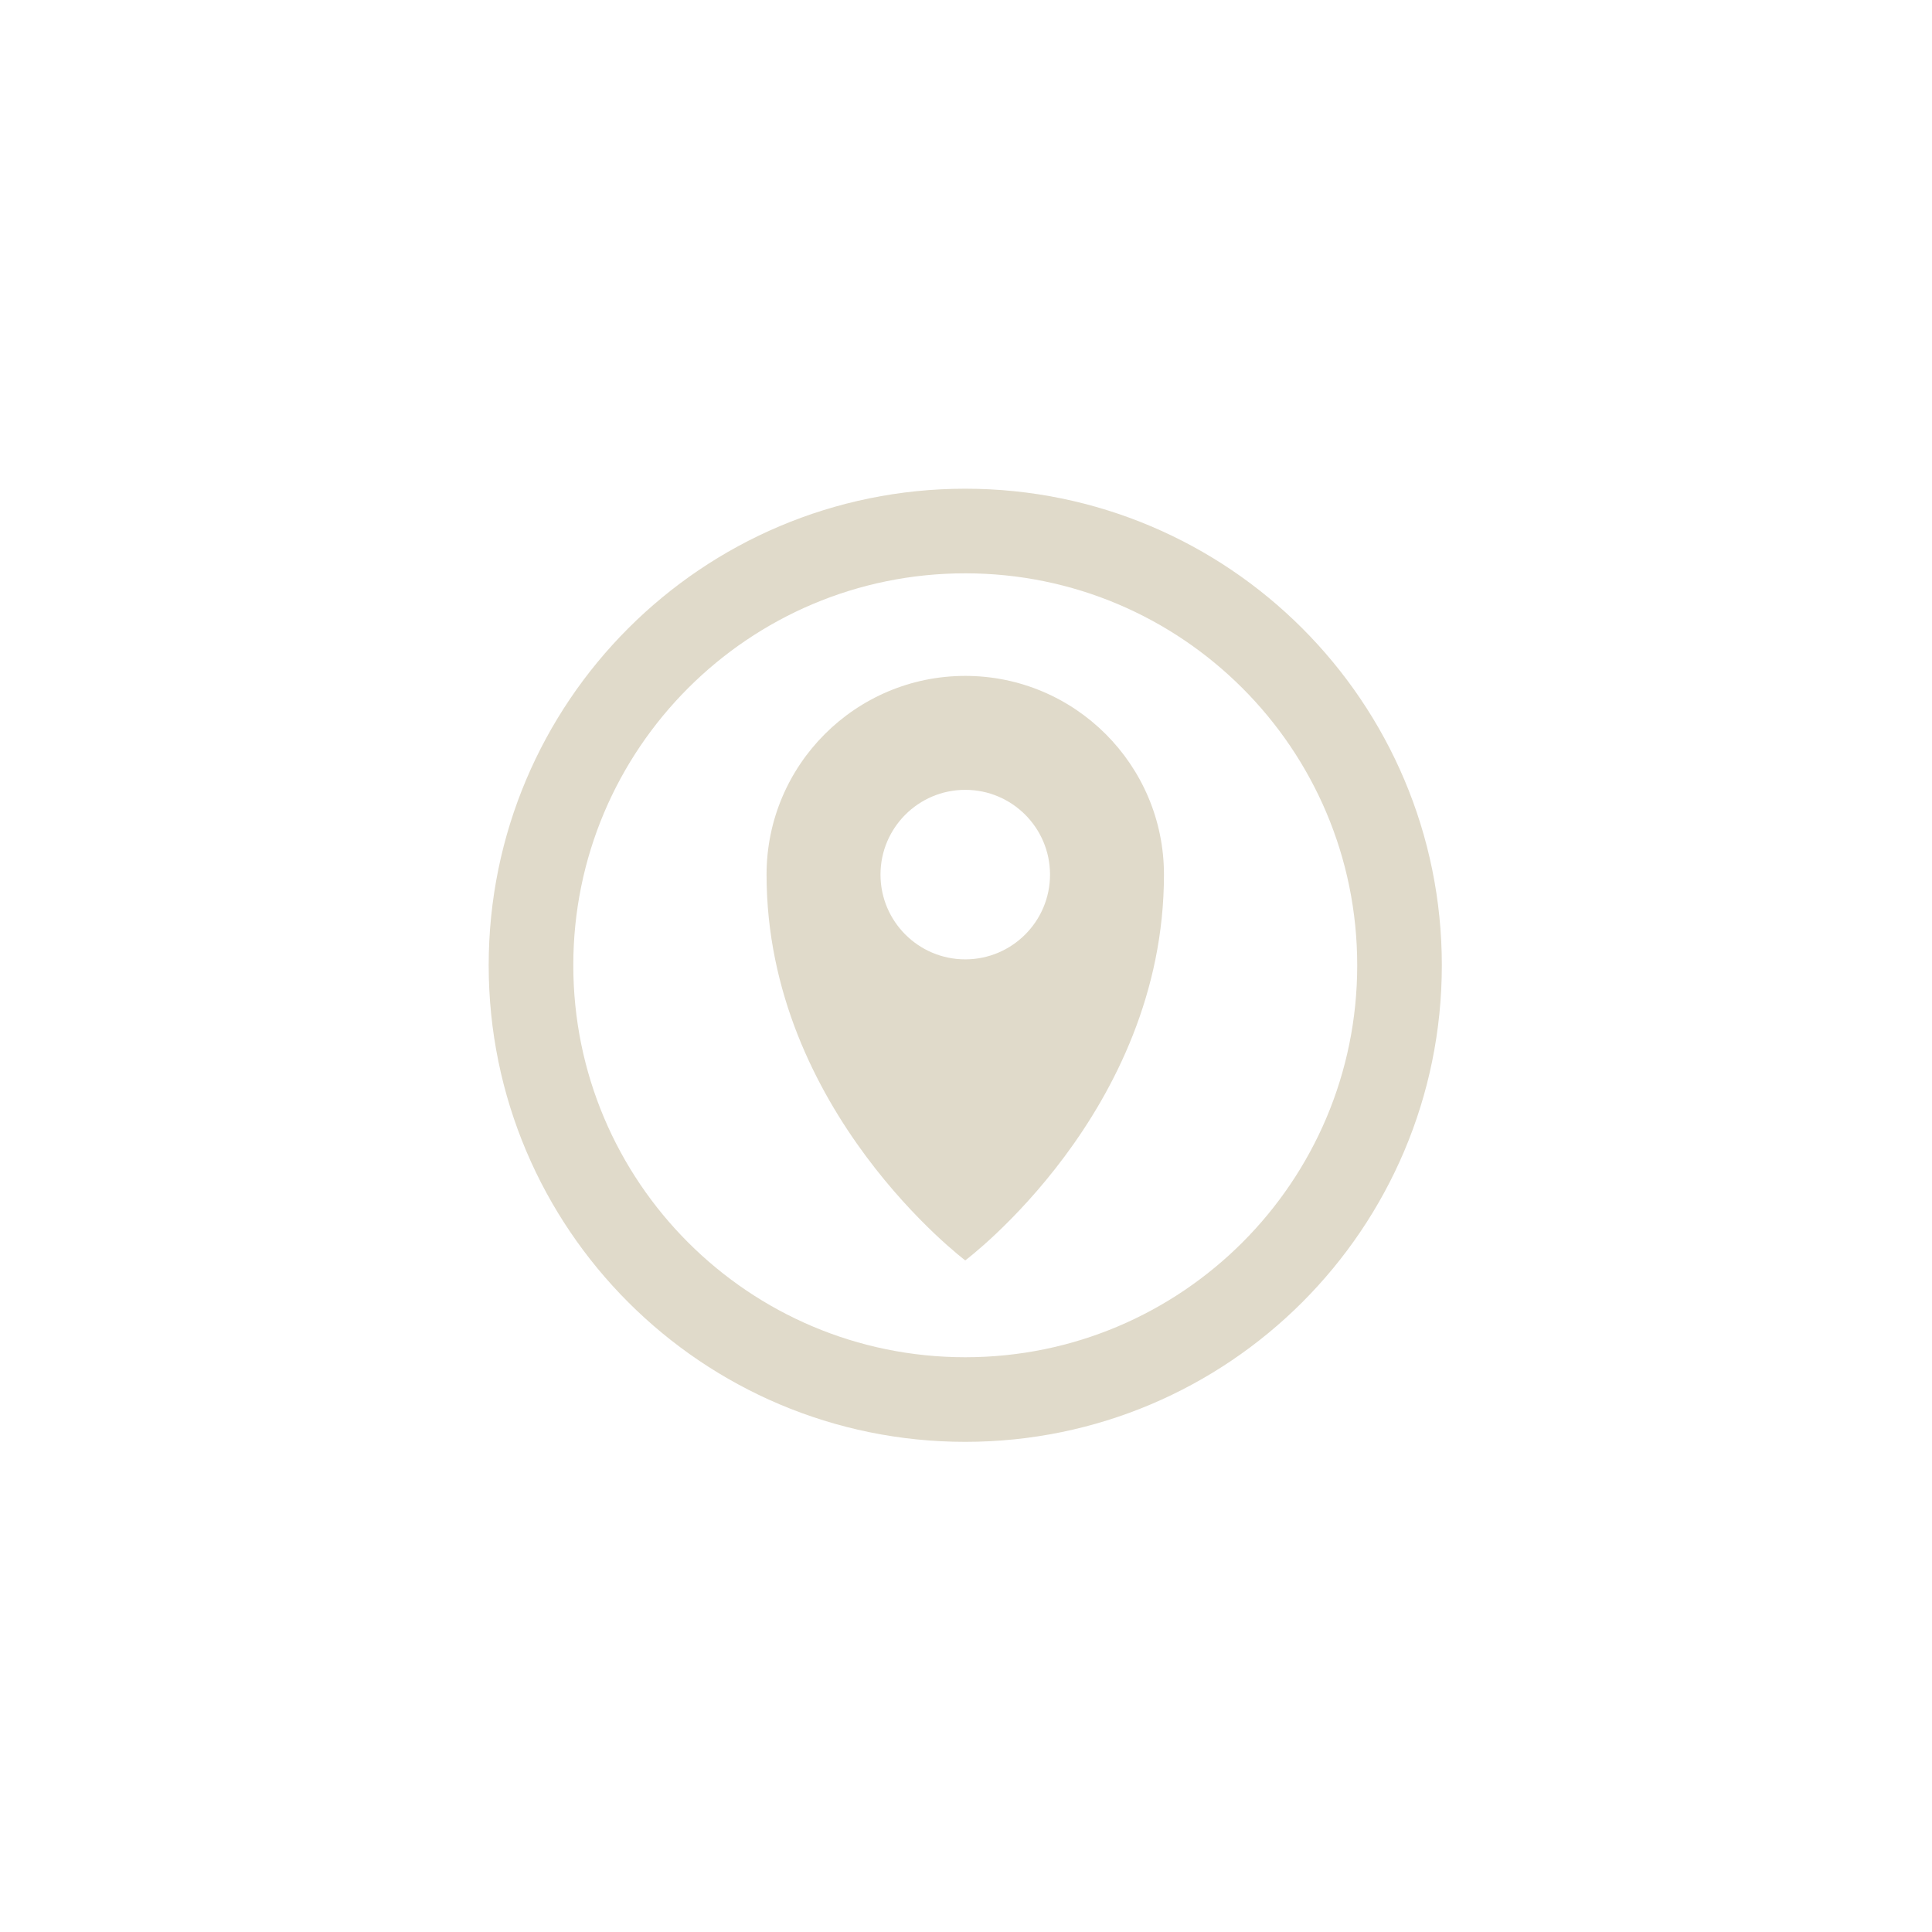
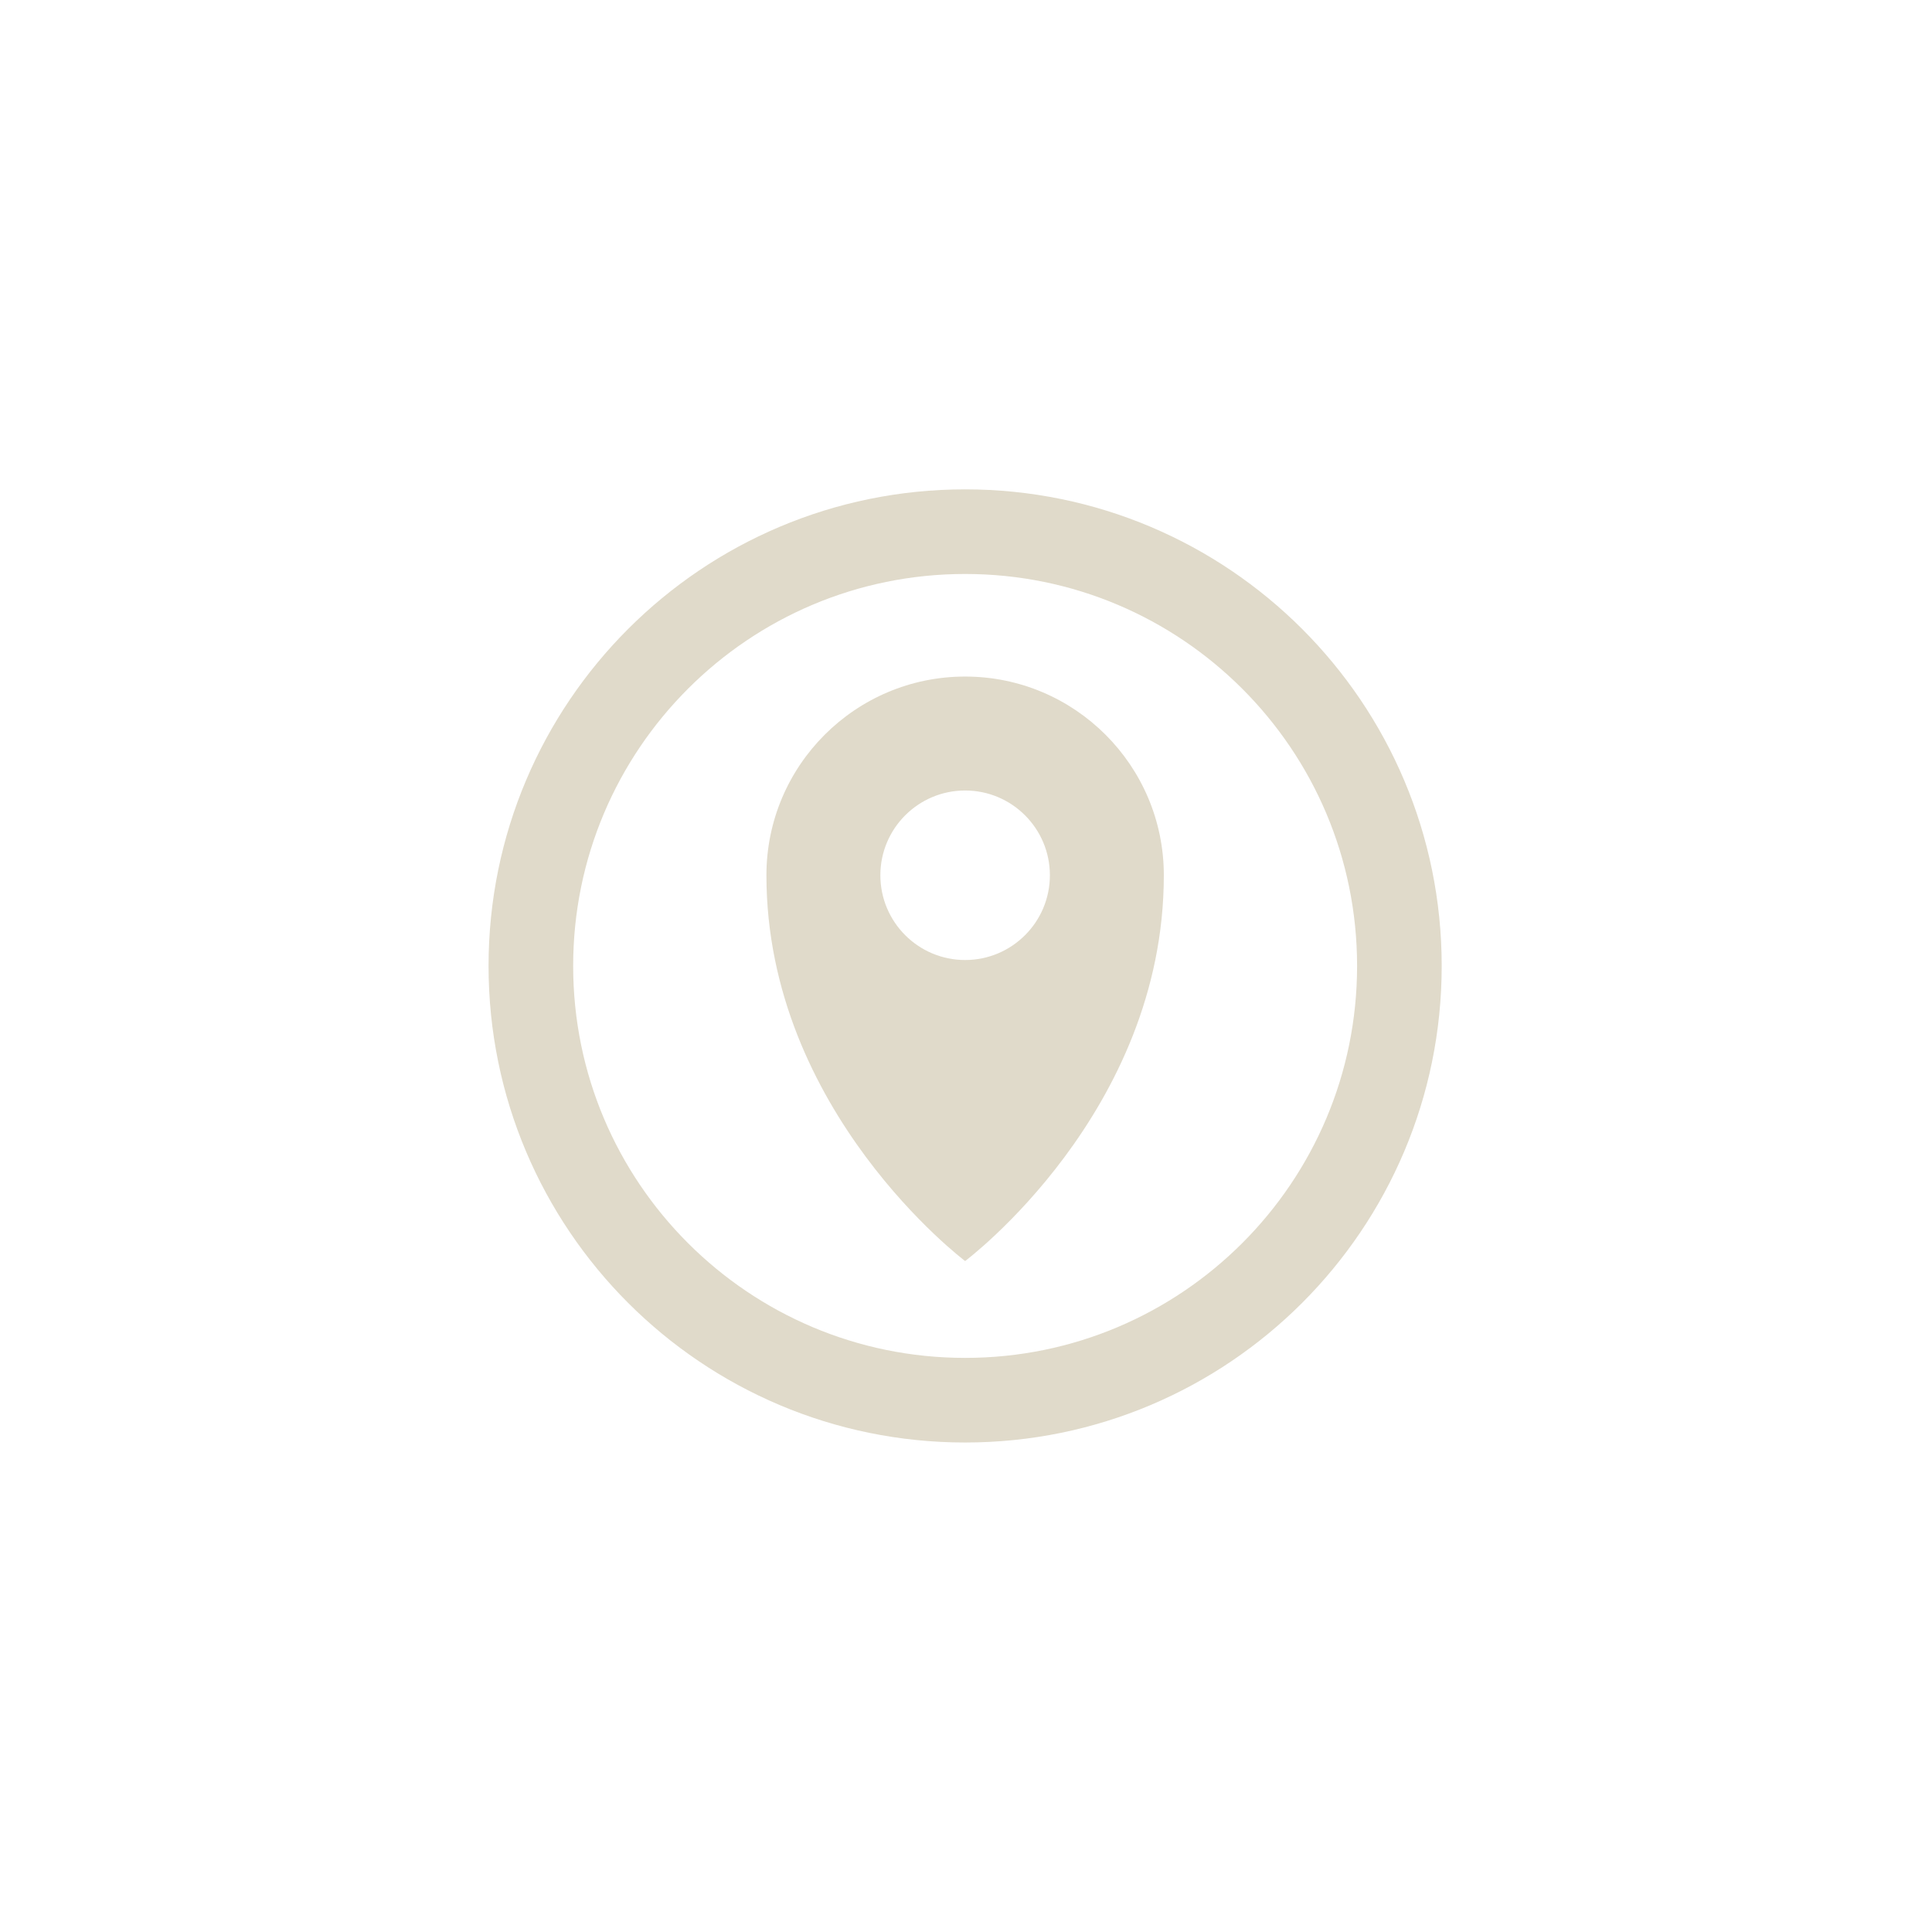
<svg xmlns="http://www.w3.org/2000/svg" width="100%" height="100%" viewBox="0 0 1001 1001" version="1.1" xml:space="preserve" style="fill-rule:evenodd;clip-rule:evenodd;stroke-linecap:round;stroke-linejoin:round;stroke-miterlimit:1.5;">
-   <rect id="location_status_white" x="0.116" y="0.126" width="1000" height="1000" style="fill:none;" />
-   <g>
-     <path d="M500.116,350.194c56.82,0 102.951,46.131 102.951,102.951c-0,122.924 -102.951,199.884 -102.951,199.884c0,0 -102.95,-77.411 -102.95,-199.884c-0,-56.82 46.13,-102.951 102.95,-102.951Zm0,59.035c-24.238,-0 -43.916,19.678 -43.916,43.916c-0,24.238 19.678,43.917 43.916,43.917c24.238,-0 43.917,-19.679 43.917,-43.917c-0,-24.238 -19.679,-43.916 -43.917,-43.916Z" style="fill:#e0daca;" />
-     <circle cx="500.116" cy="500.126" r="225" style="fill:none;stroke:#e0daca;stroke-width:43.84px;" />
-   </g>
+   <rect id="location_status_white" x="0.047" y="0.466" width="1000" height="1000" style="fill:none;" />
+   <path d="M500.047,350.535c56.82,-0 102.951,46.13 102.951,102.95c-0,122.924 -102.951,199.884 -102.951,199.884c0,0 -102.95,-77.411 -102.95,-199.884c-0,-56.82 46.13,-102.95 102.95,-102.95Zm0,59.034c-24.238,-0 -43.916,19.678 -43.916,43.916c-0,24.238 19.678,43.917 43.916,43.917c24.238,-0 43.917,-19.679 43.917,-43.917c-0,-24.238 -19.679,-43.916 -43.917,-43.916Z" style="fill:#e0daca;" />
+   <circle cx="500.047" cy="500.466" r="225" style="fill:none;stroke:#e0daca;stroke-width:43.84px;" />
</svg>
